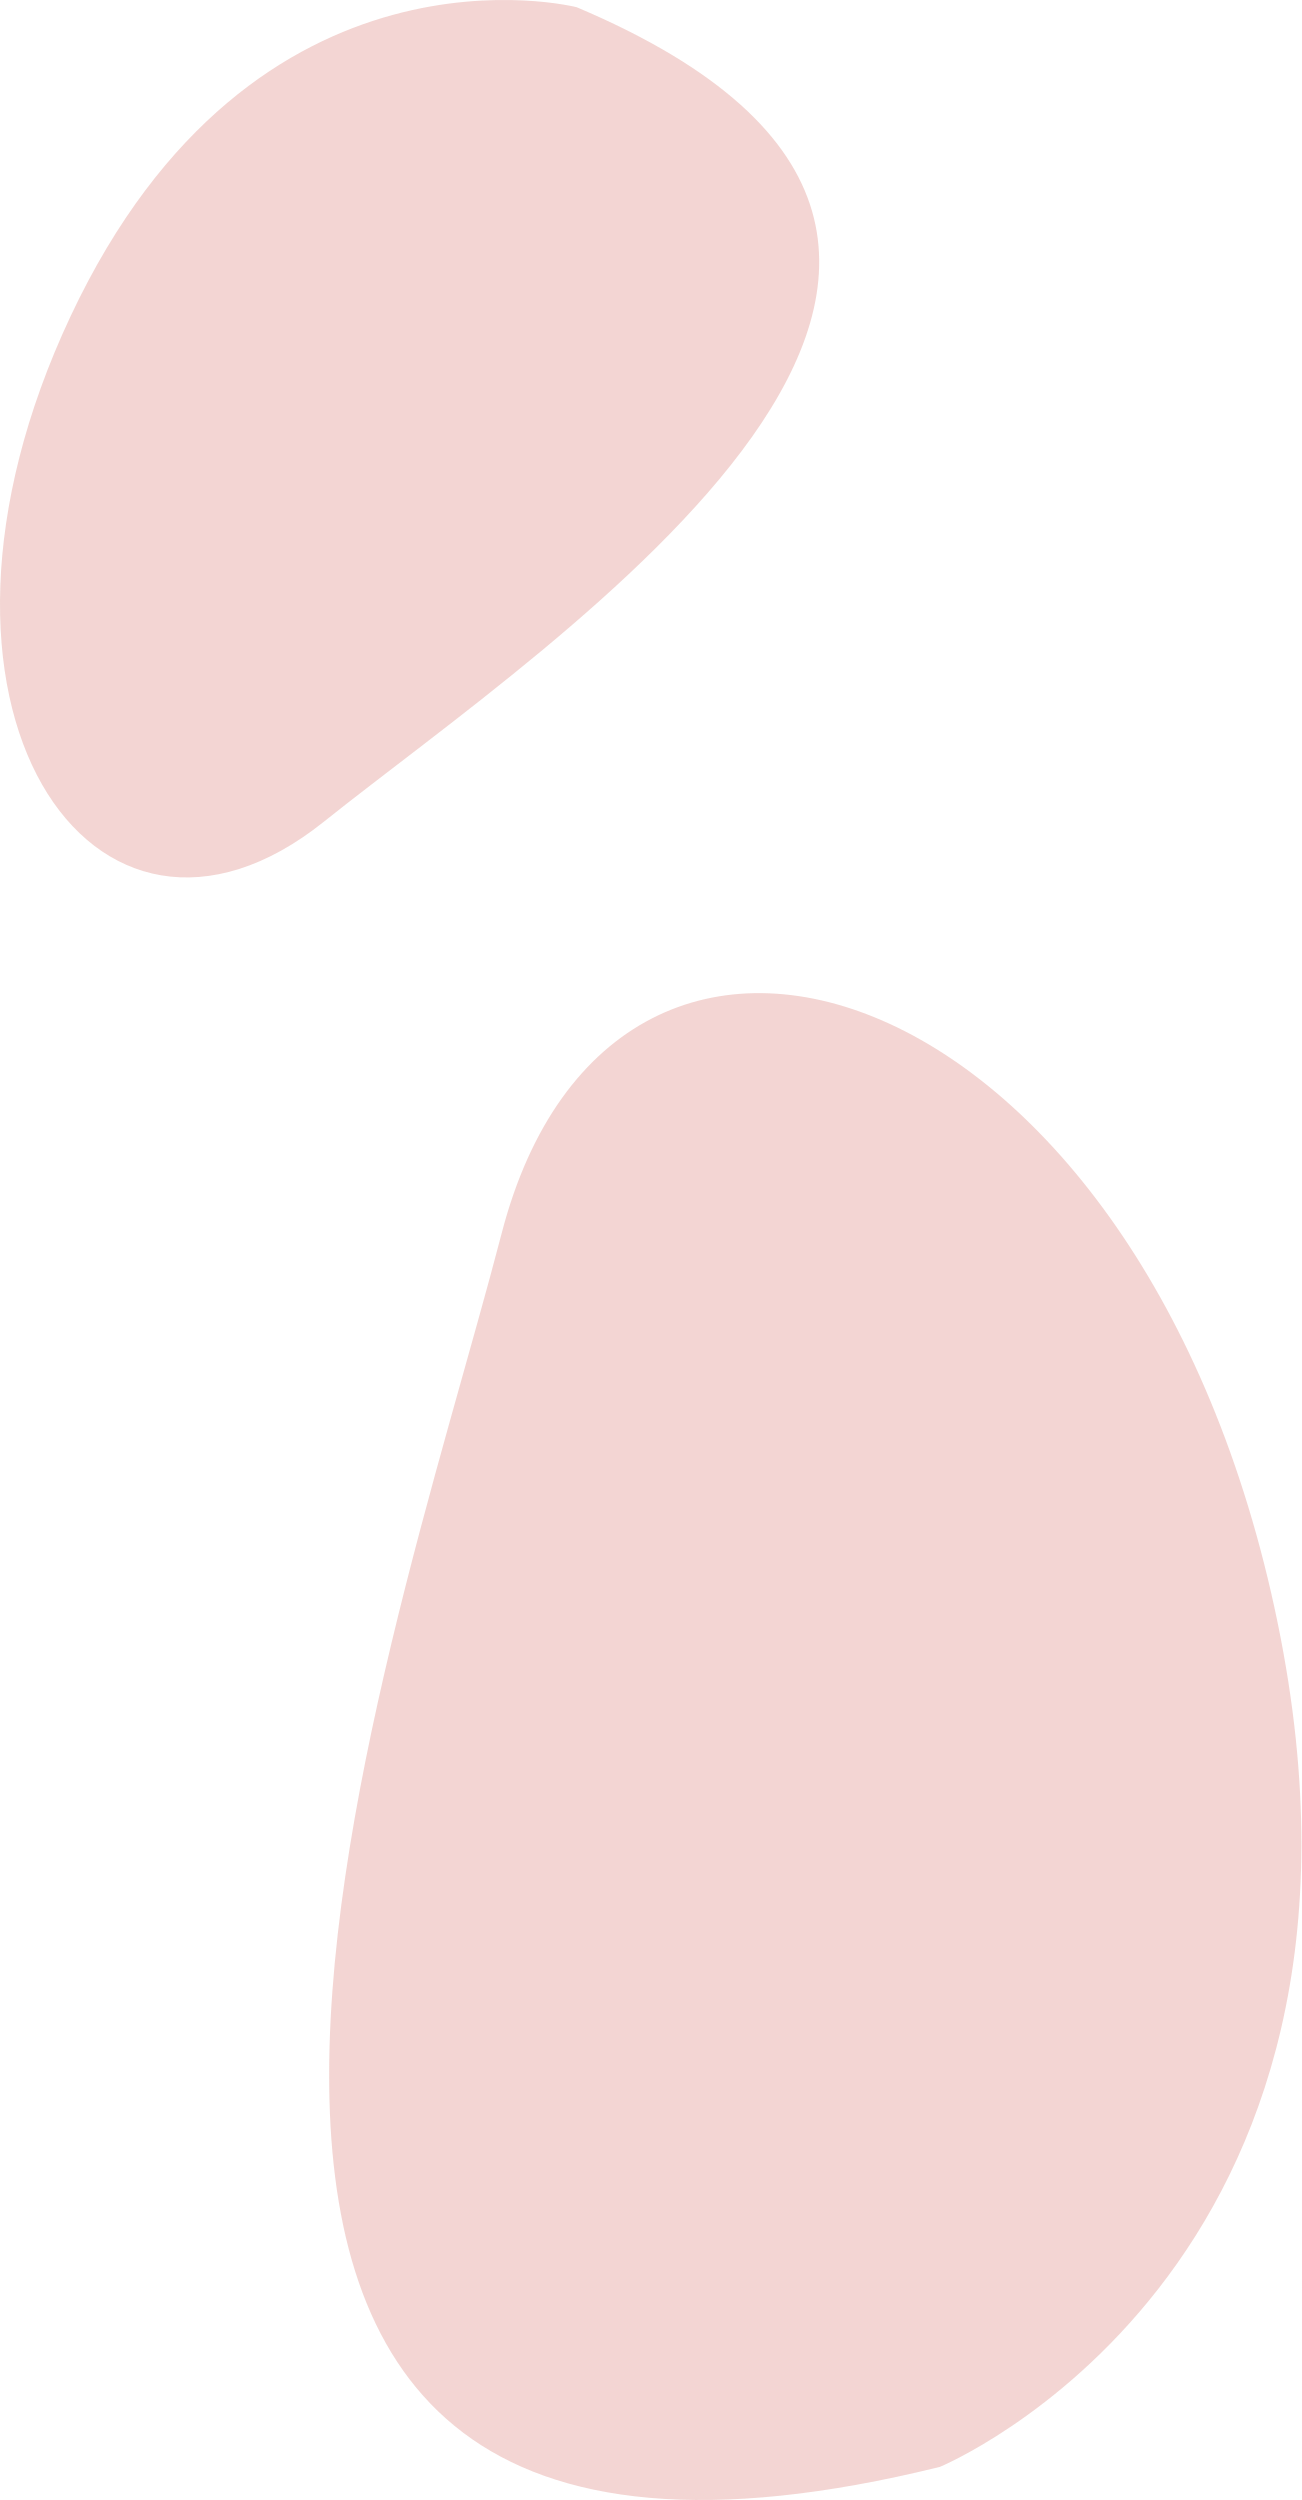
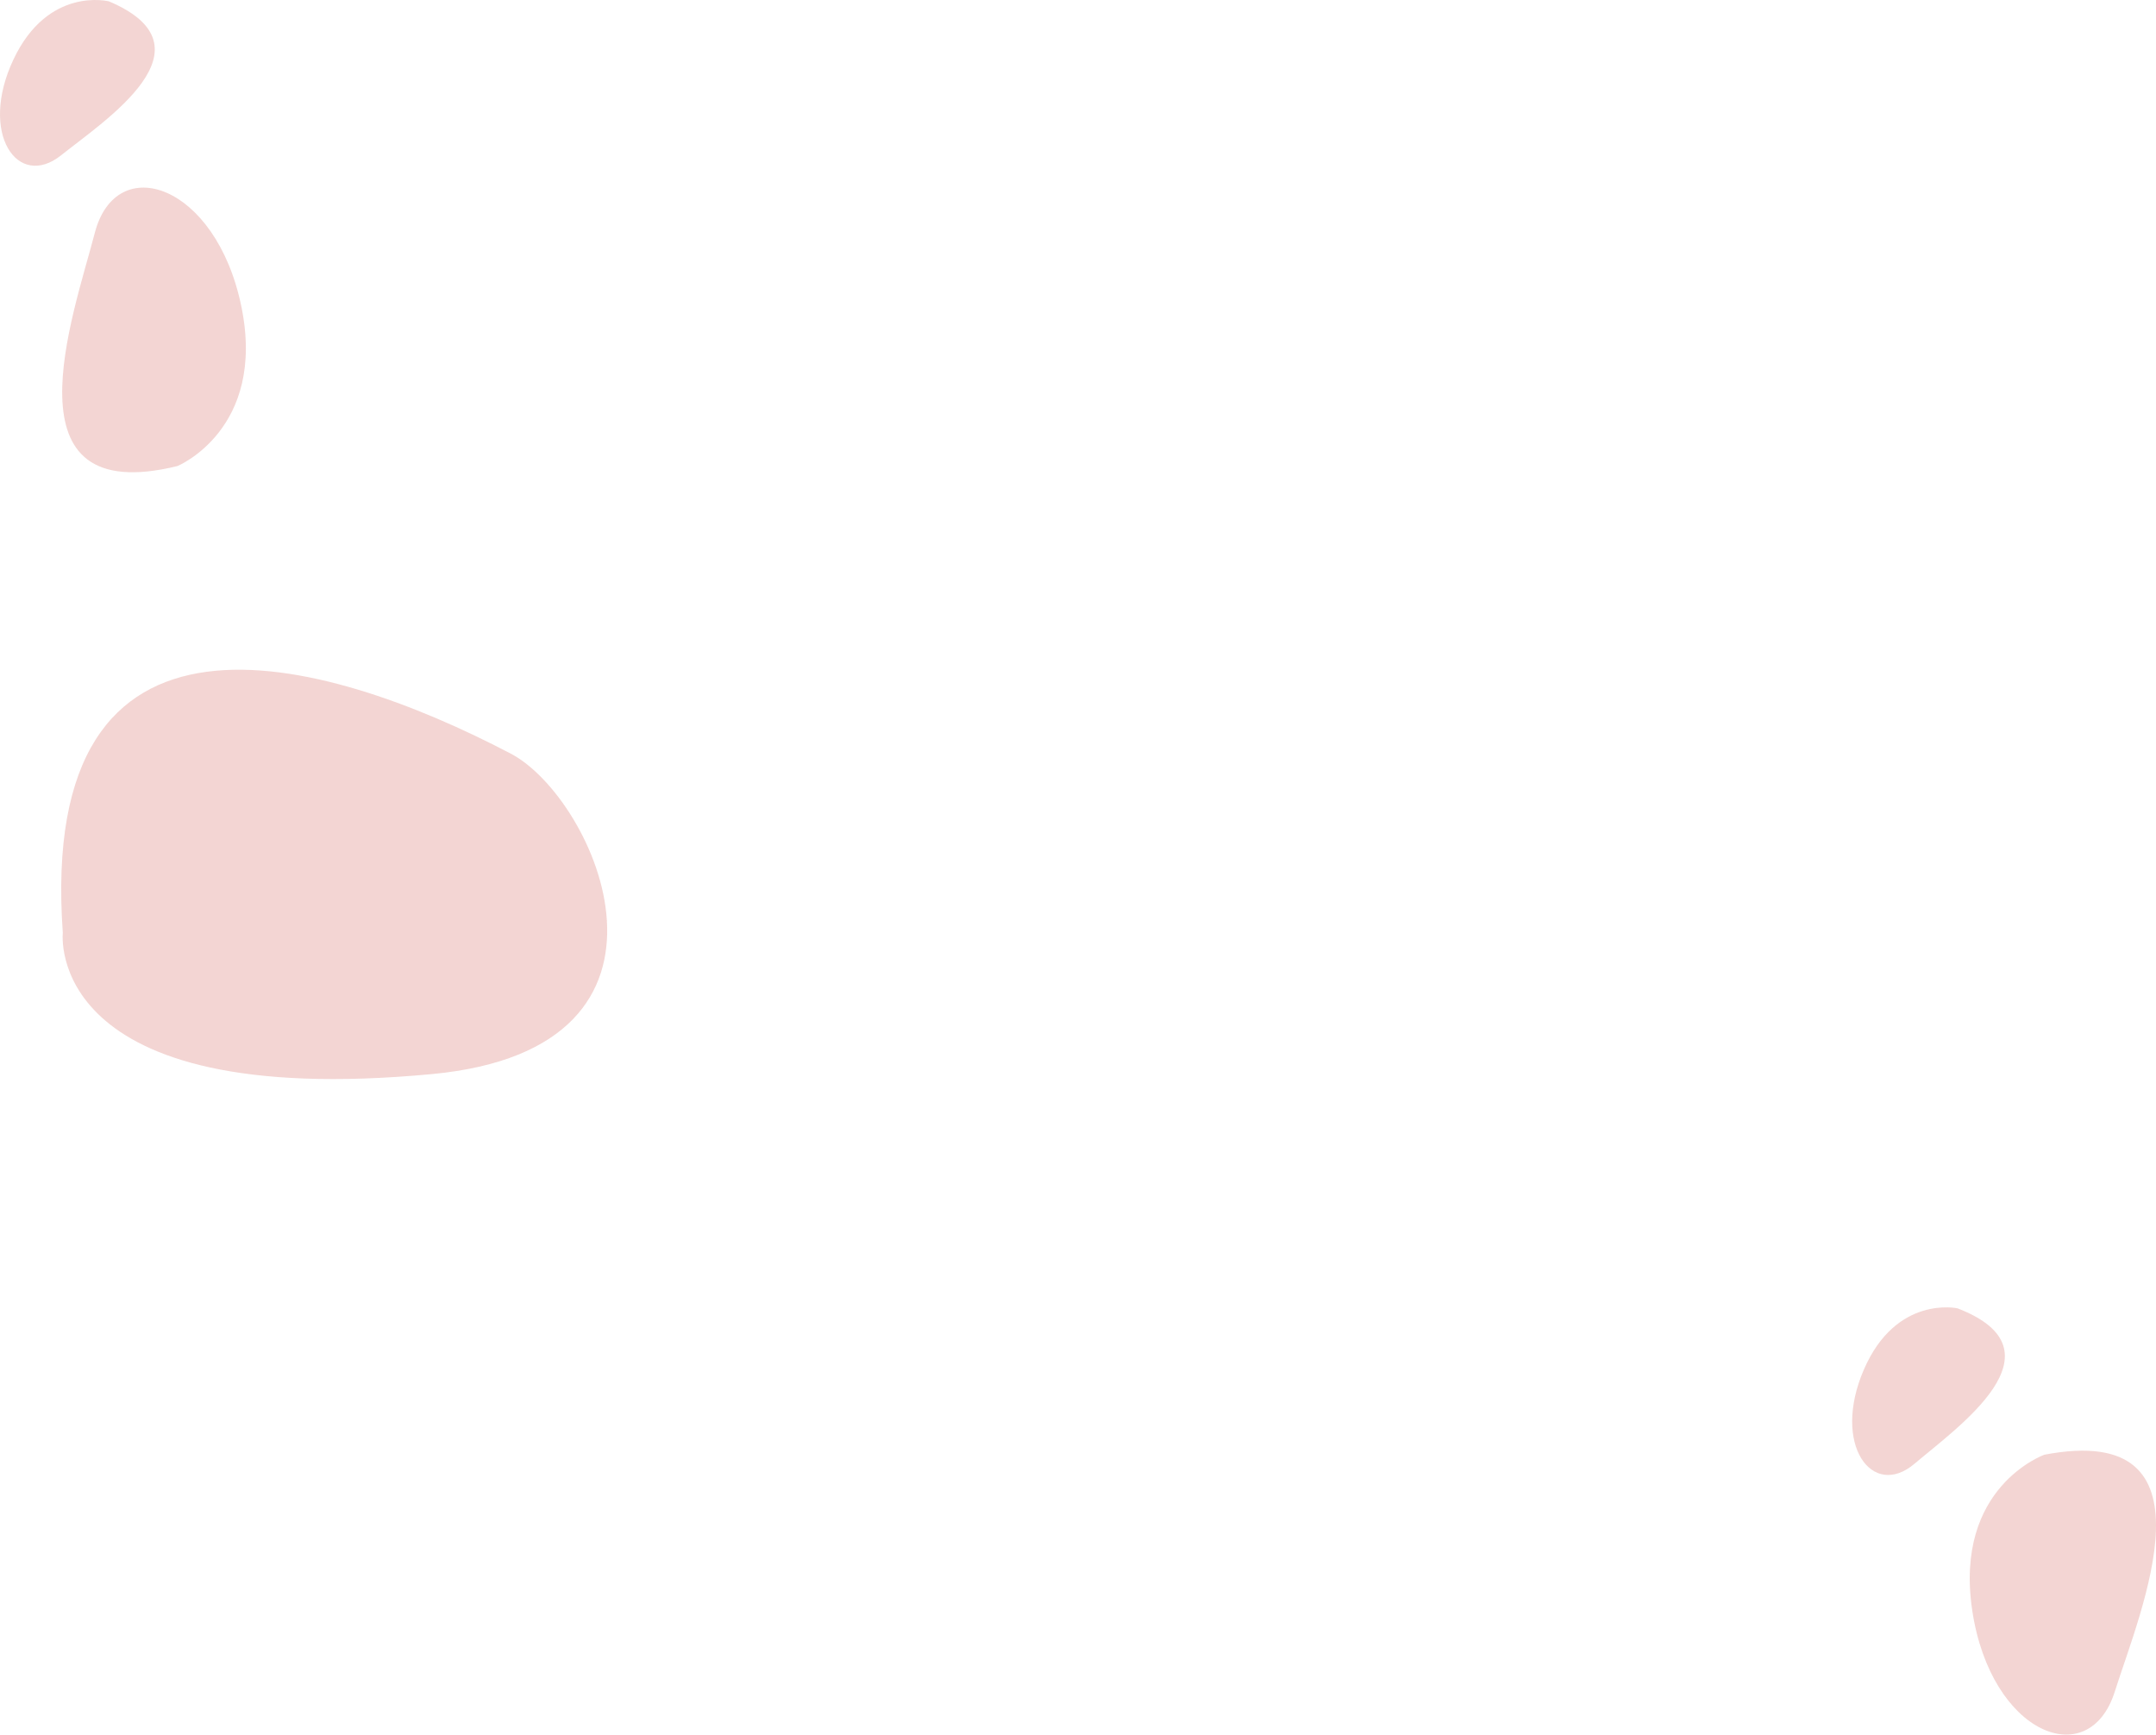
- <svg xmlns="http://www.w3.org/2000/svg" version="1.1" id="Calque_1" x="0px" y="0px" width="56.588px" height="108.705px" viewBox="0 0 56.588 108.705" enable-background="new 0 0 56.588 108.705" xml:space="preserve">
+ <svg xmlns="http://www.w3.org/2000/svg" version="1.1" id="Calque_1" x="0px" y="0px" width="496.229px" height="399.27px" viewBox="0 0 496.229 399.27" enable-background="new 0 0 496.229 399.27" xml:space="preserve">
  <g>
    <path opacity="0.4" fill="#E09790" d="M25.077,0.314c0,0-14-3.58-22,13.42s1,30,11,22S50.077,10.895,25.077,0.314z" />
-     <path opacity="0.4" fill="#E09790" d="M40.868,107.265c0,0,20.489-8.477,14.684-36.716C49.747,42.31,26.738,34.616,21.81,53.64   C16.882,72.662,0.429,117.257,40.868,107.265z" />
+     <path opacity="0.4" fill="#E09790" d="M40.868,107.265c0,0,20.49-8.477,14.685-36.716S26.738,34.616,21.81,53.64   C16.882,72.662,0.429,117.257,40.868,107.265z" />
+     <path opacity="0.4" fill="#E09790" d="M450.55,301.154c0,0-14.106-3.135-21.563,14.11c-7.458,17.245,1.949,29.952,11.69,21.64   C450.419,328.592,475.873,310.938,450.55,301.154z" />
+     <path opacity="0.4" fill="#E09790" d="M470.561,334.845c0,0-20.912,7.371-16.621,35.88c4.289,28.509,26.855,37.419,32.791,18.686   C492.667,370.678,511.476,327.024,470.561,334.845z" />
+     <path opacity="0.4" fill="#E09790" d="M14.457,214.734c0,0-4.589,40.943,84.974,32.5c63.646-6,37.646-63.523,18.146-73.75   C74.171,150.721,8.577,132.234,14.457,214.734z" />
  </g>
</svg>
